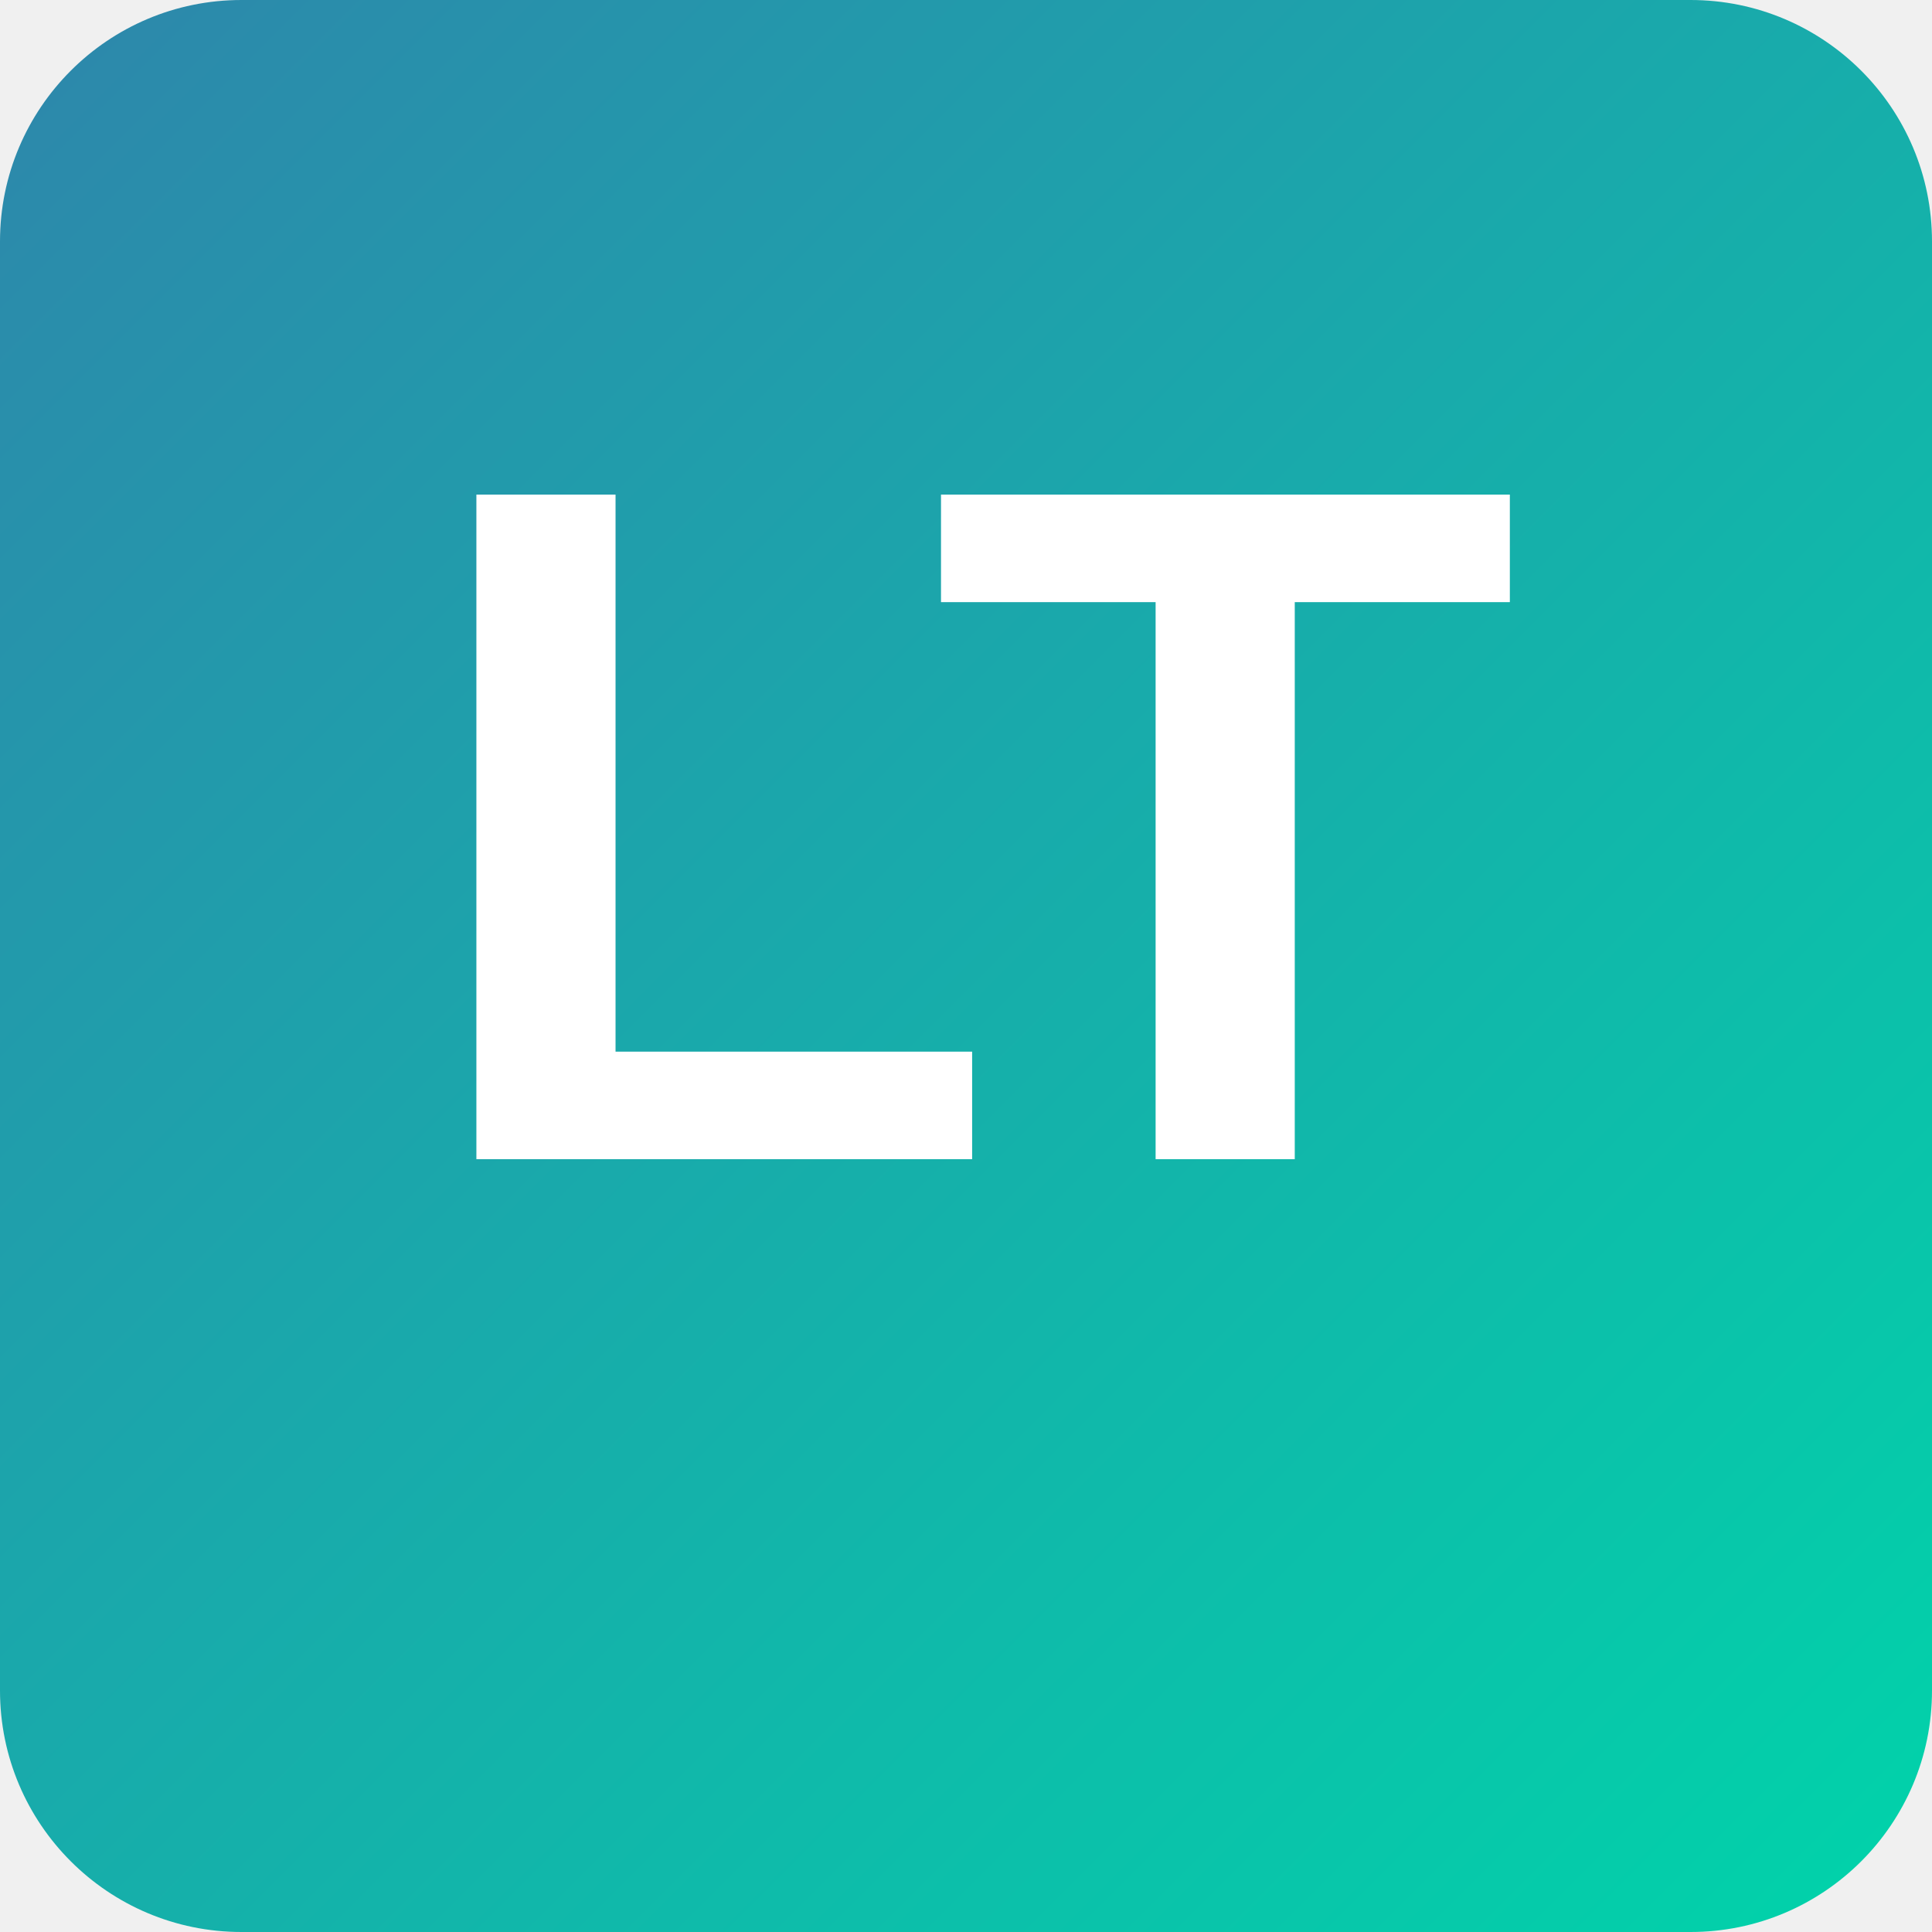
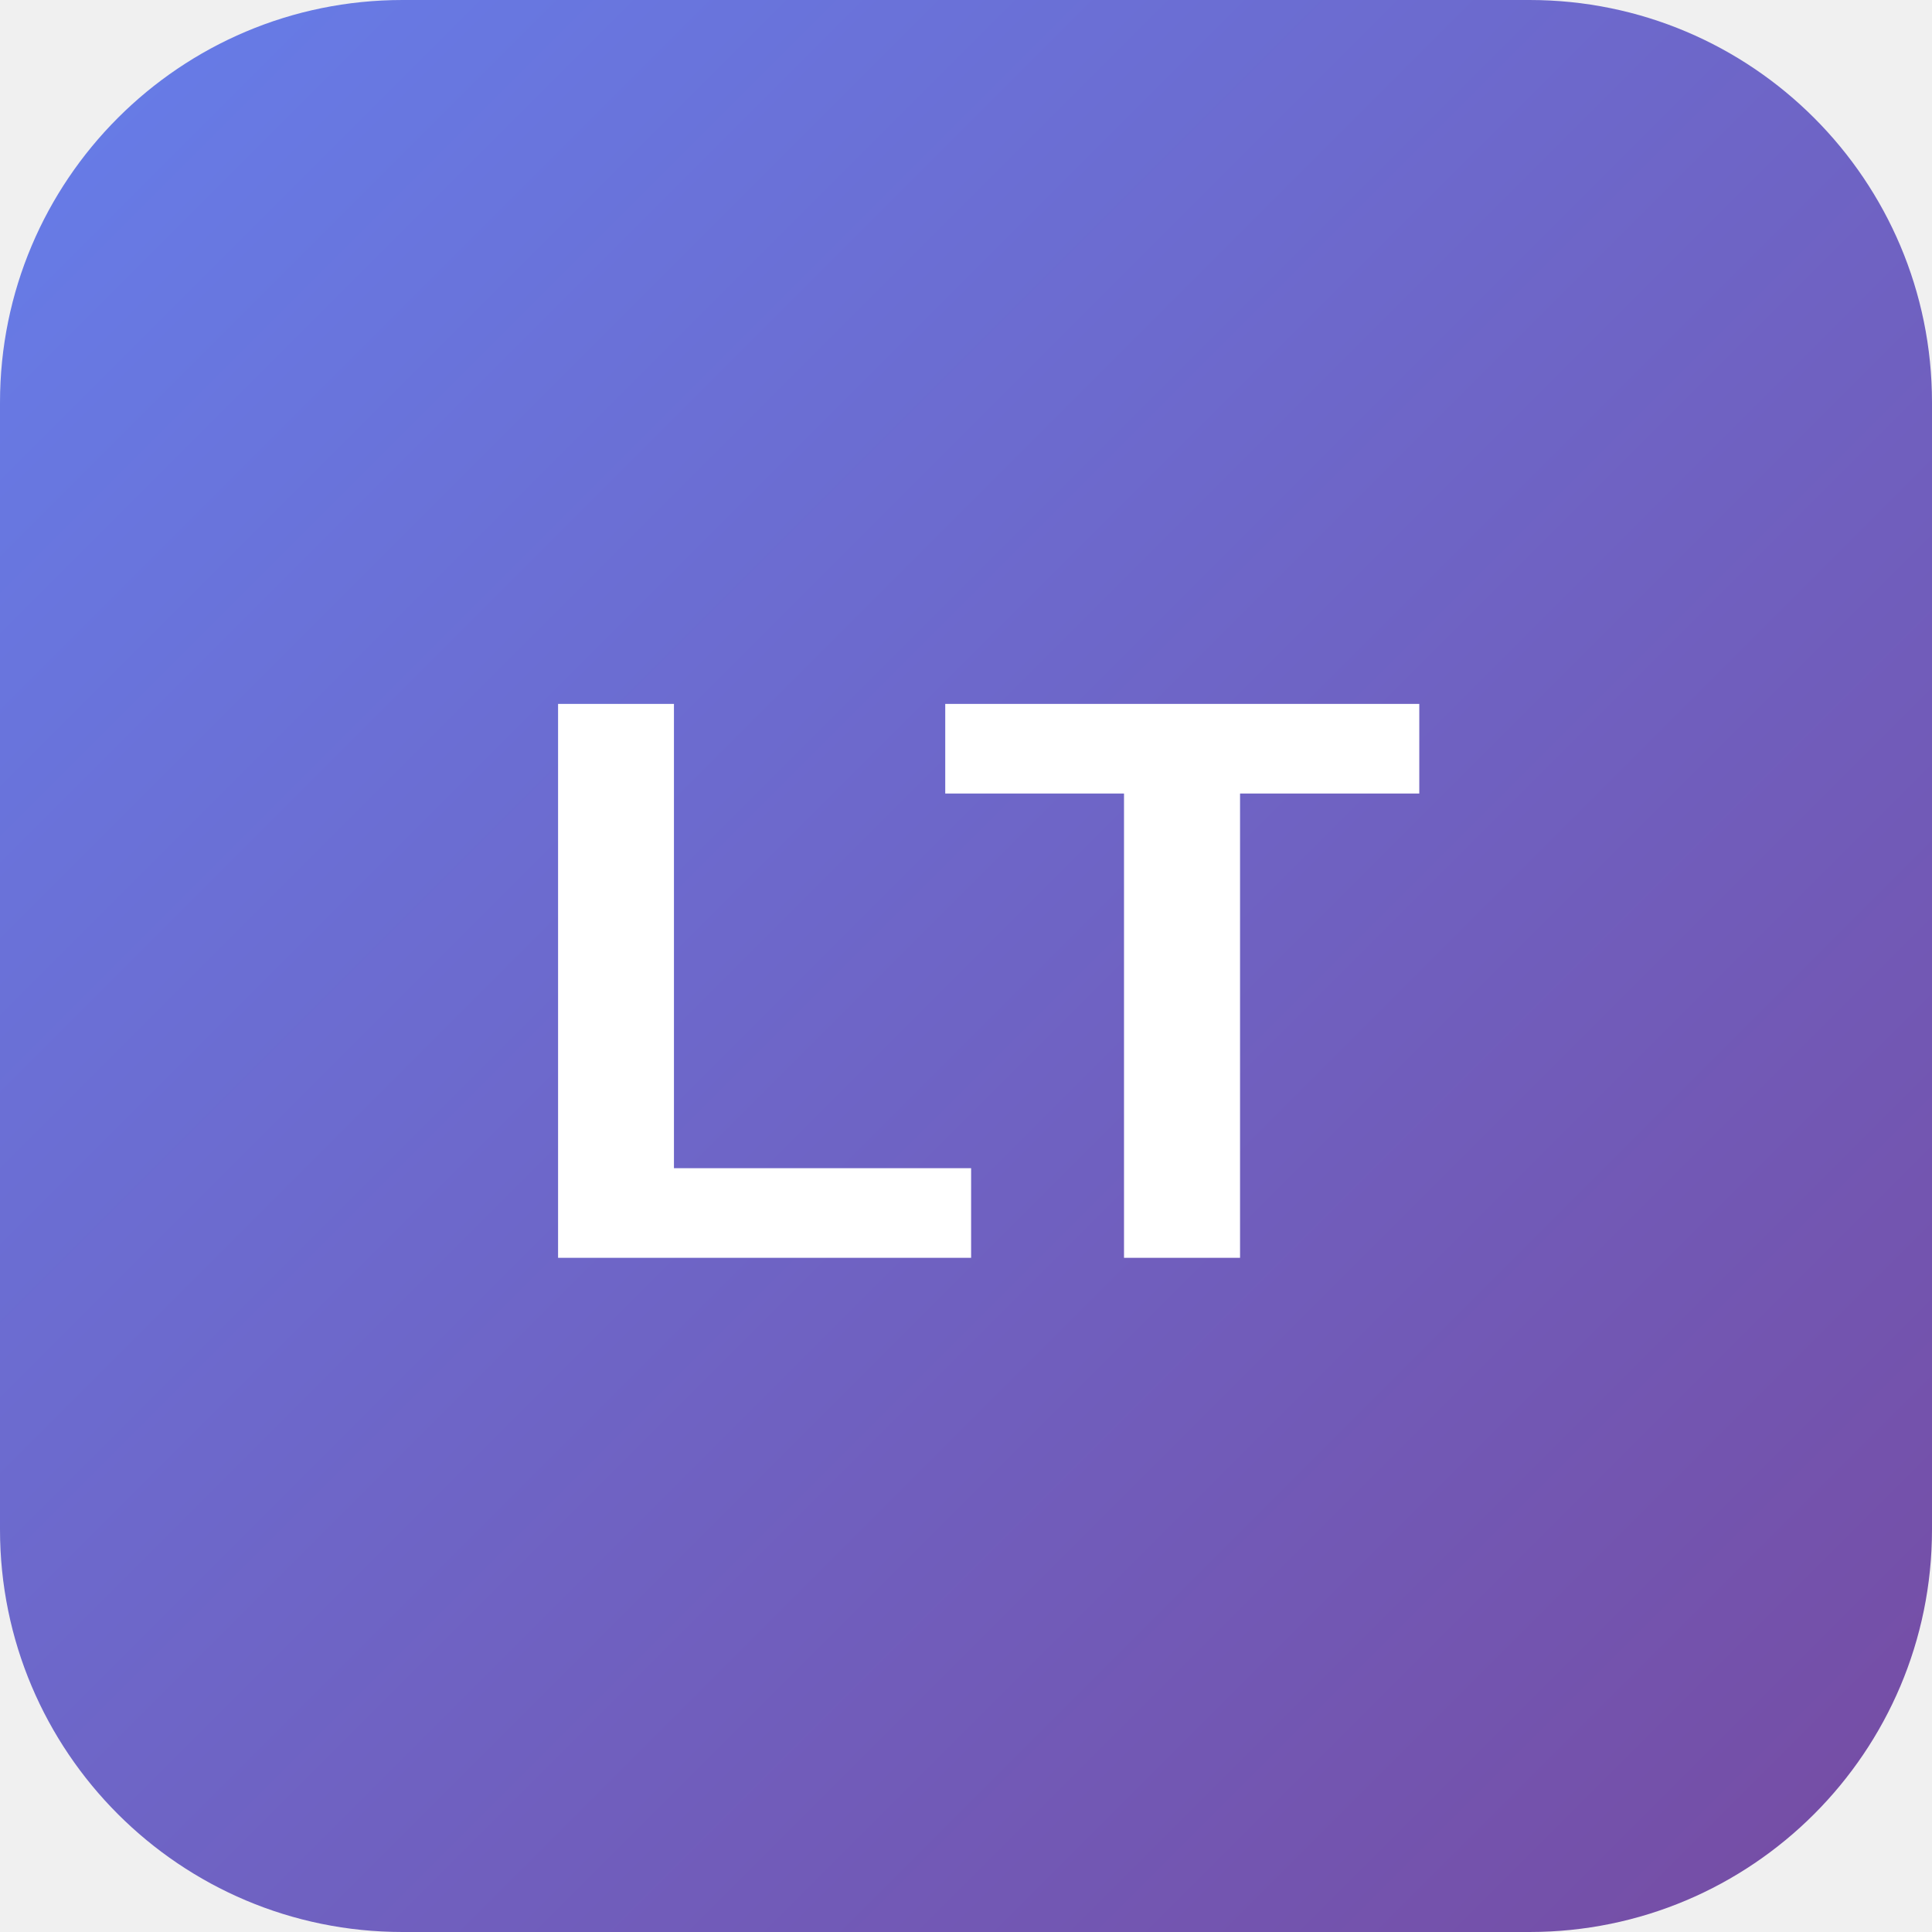
- <svg xmlns="http://www.w3.org/2000/svg" viewBox="0 0 192 192">
+ <svg xmlns="http://www.w3.org/2000/svg" viewBox="0 0 192 192" width="192" height="192">
  <defs>
-     <linearGradient id="grad" x1="0%" y1="0%" x2="100%" y2="100%">
-       <stop offset="0%" style="stop-color:#2E86AB;stop-opacity:1" />
-       <stop offset="100%" style="stop-color:#00D4AA;stop-opacity:1" />
+     <linearGradient id="bg" x1="0%" y1="0%" x2="100%" y2="100%">
+       <stop offset="0%" style="stop-color:#667eea" />
+       <stop offset="100%" style="stop-color:#764ba2" />
    </linearGradient>
  </defs>
-   <rect width="192" height="192" fill="url(#grad)" rx="24" />
-   <text x="96" y="115.2" font-size="96" text-anchor="middle" fill="#fff" font-family="Arial, sans-serif" font-weight="bold">LT</text>
+   <rect width="192" height="192" rx="40" fill="url(#bg)" />
+   <text x="96" y="125" font-family="Arial, sans-serif" font-size="80" font-weight="bold" fill="white" text-anchor="middle">LT</text>
</svg>
